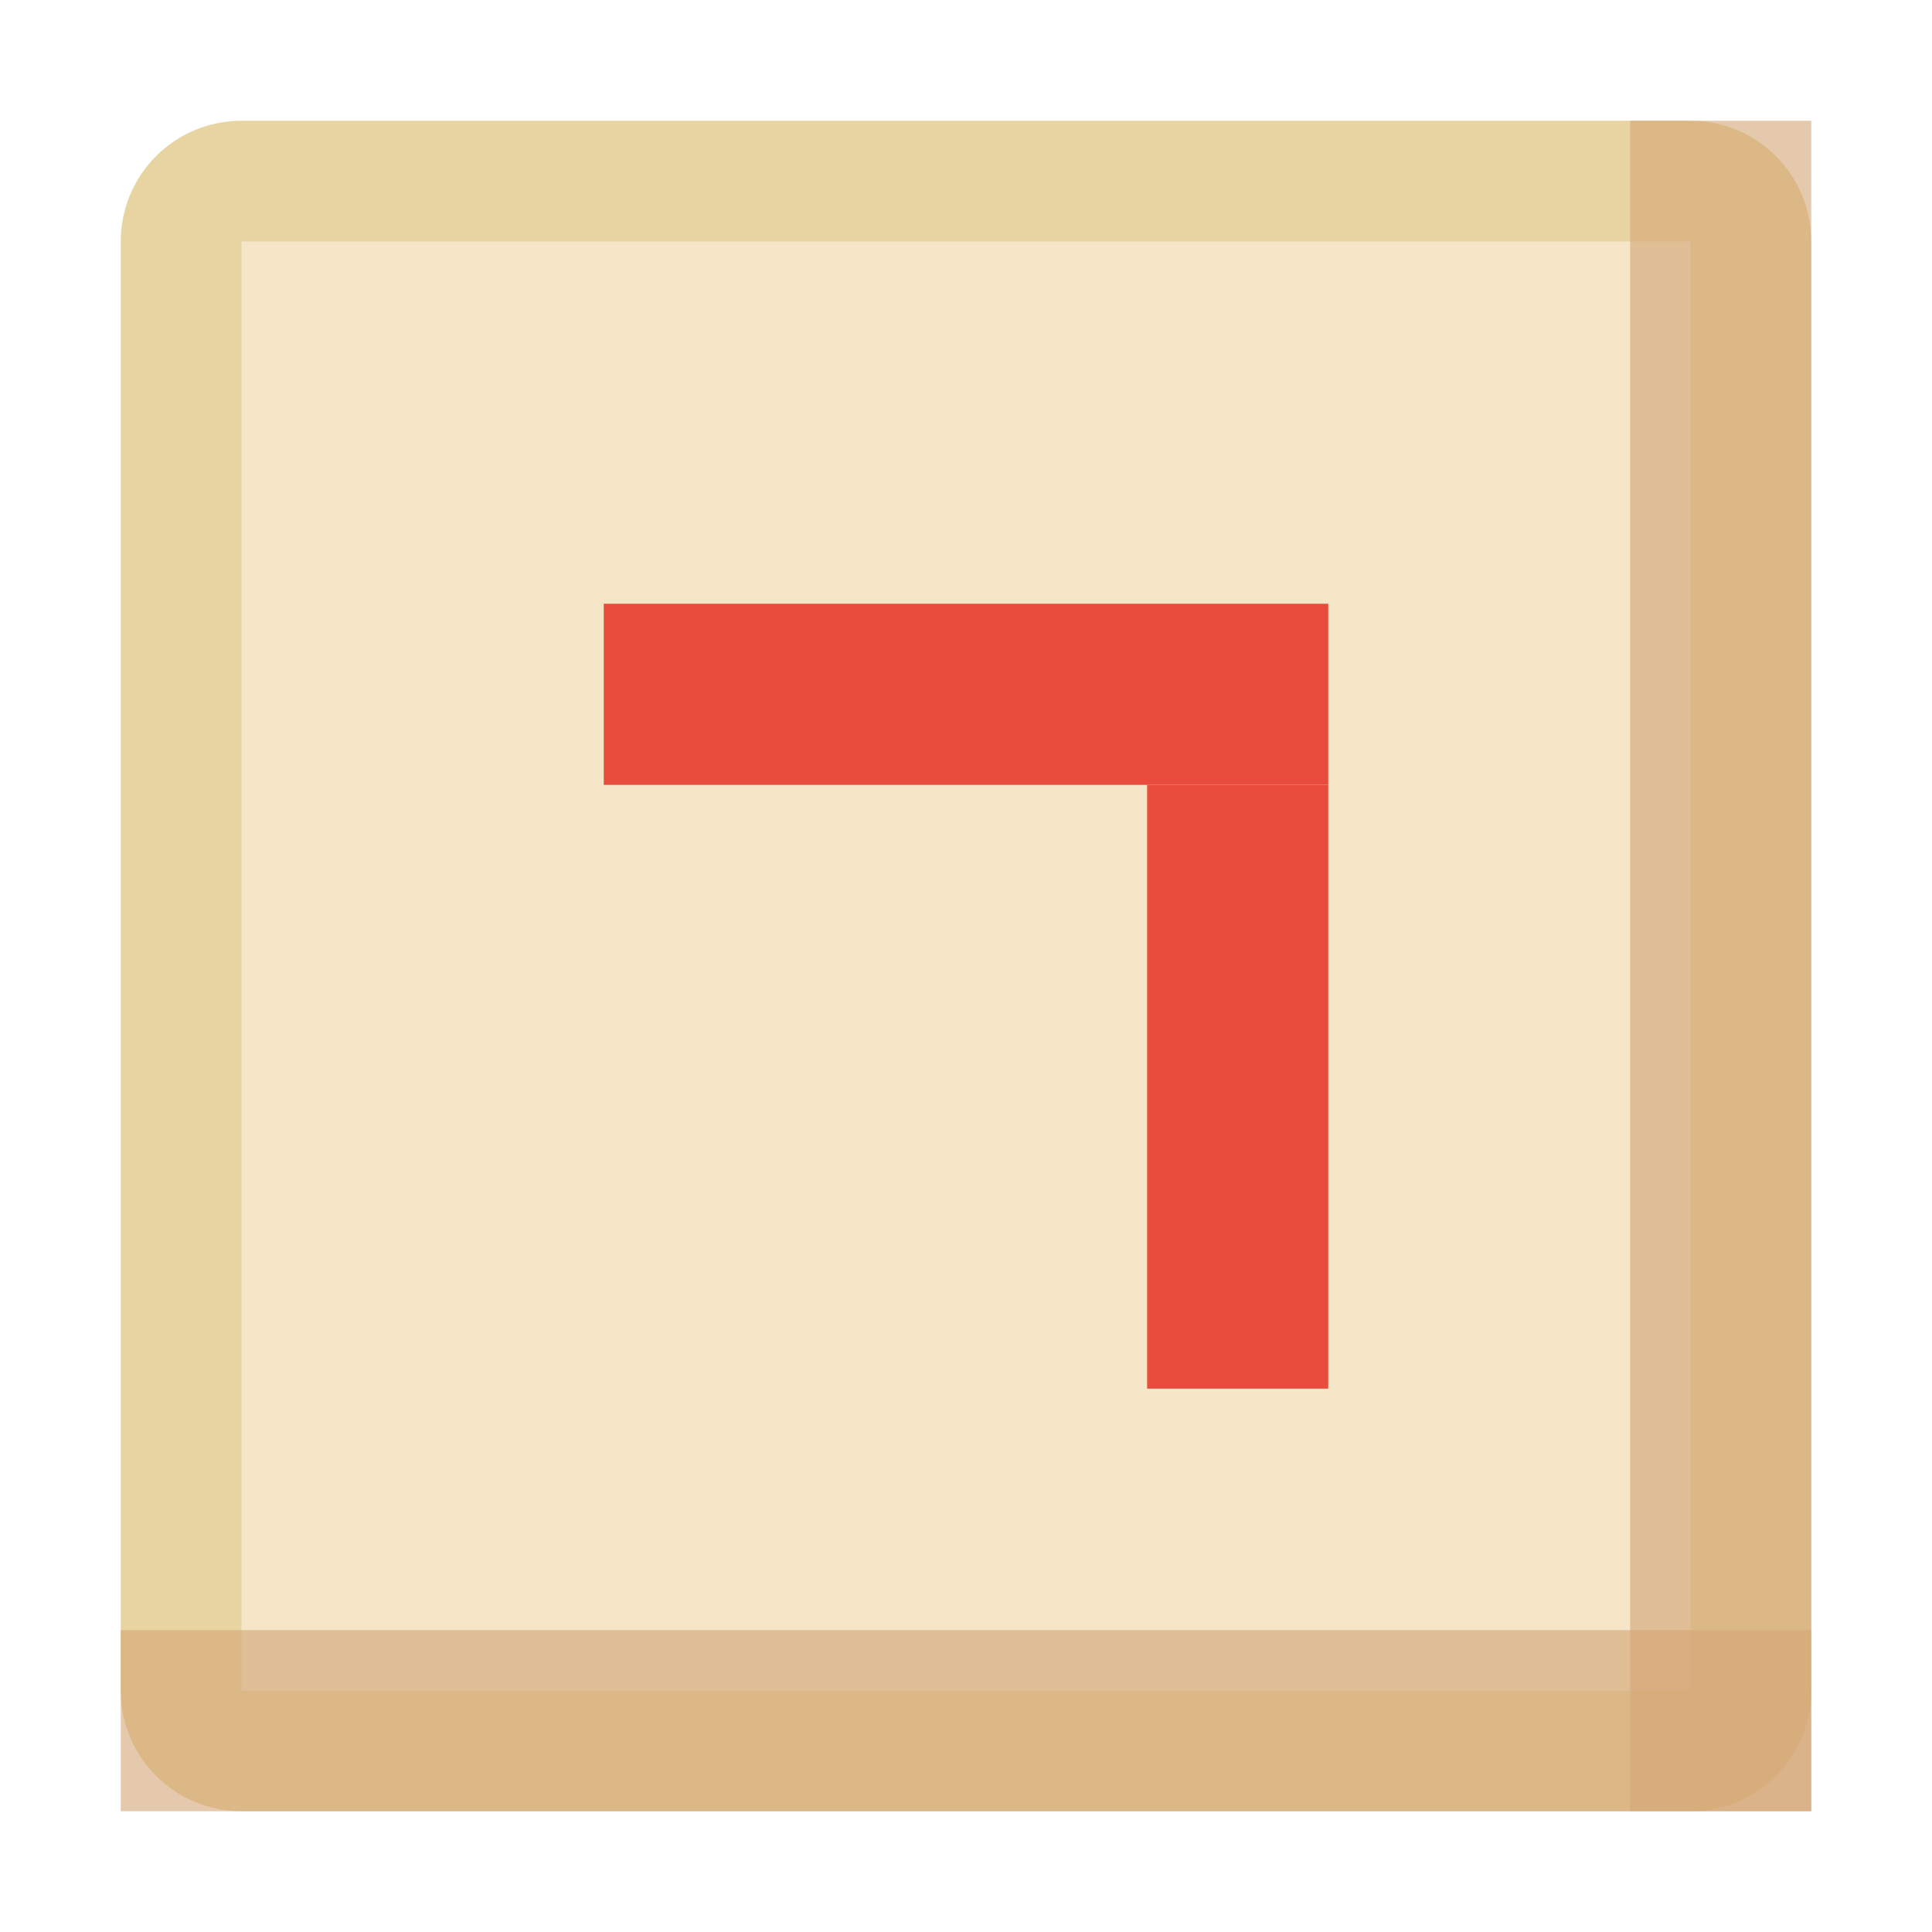
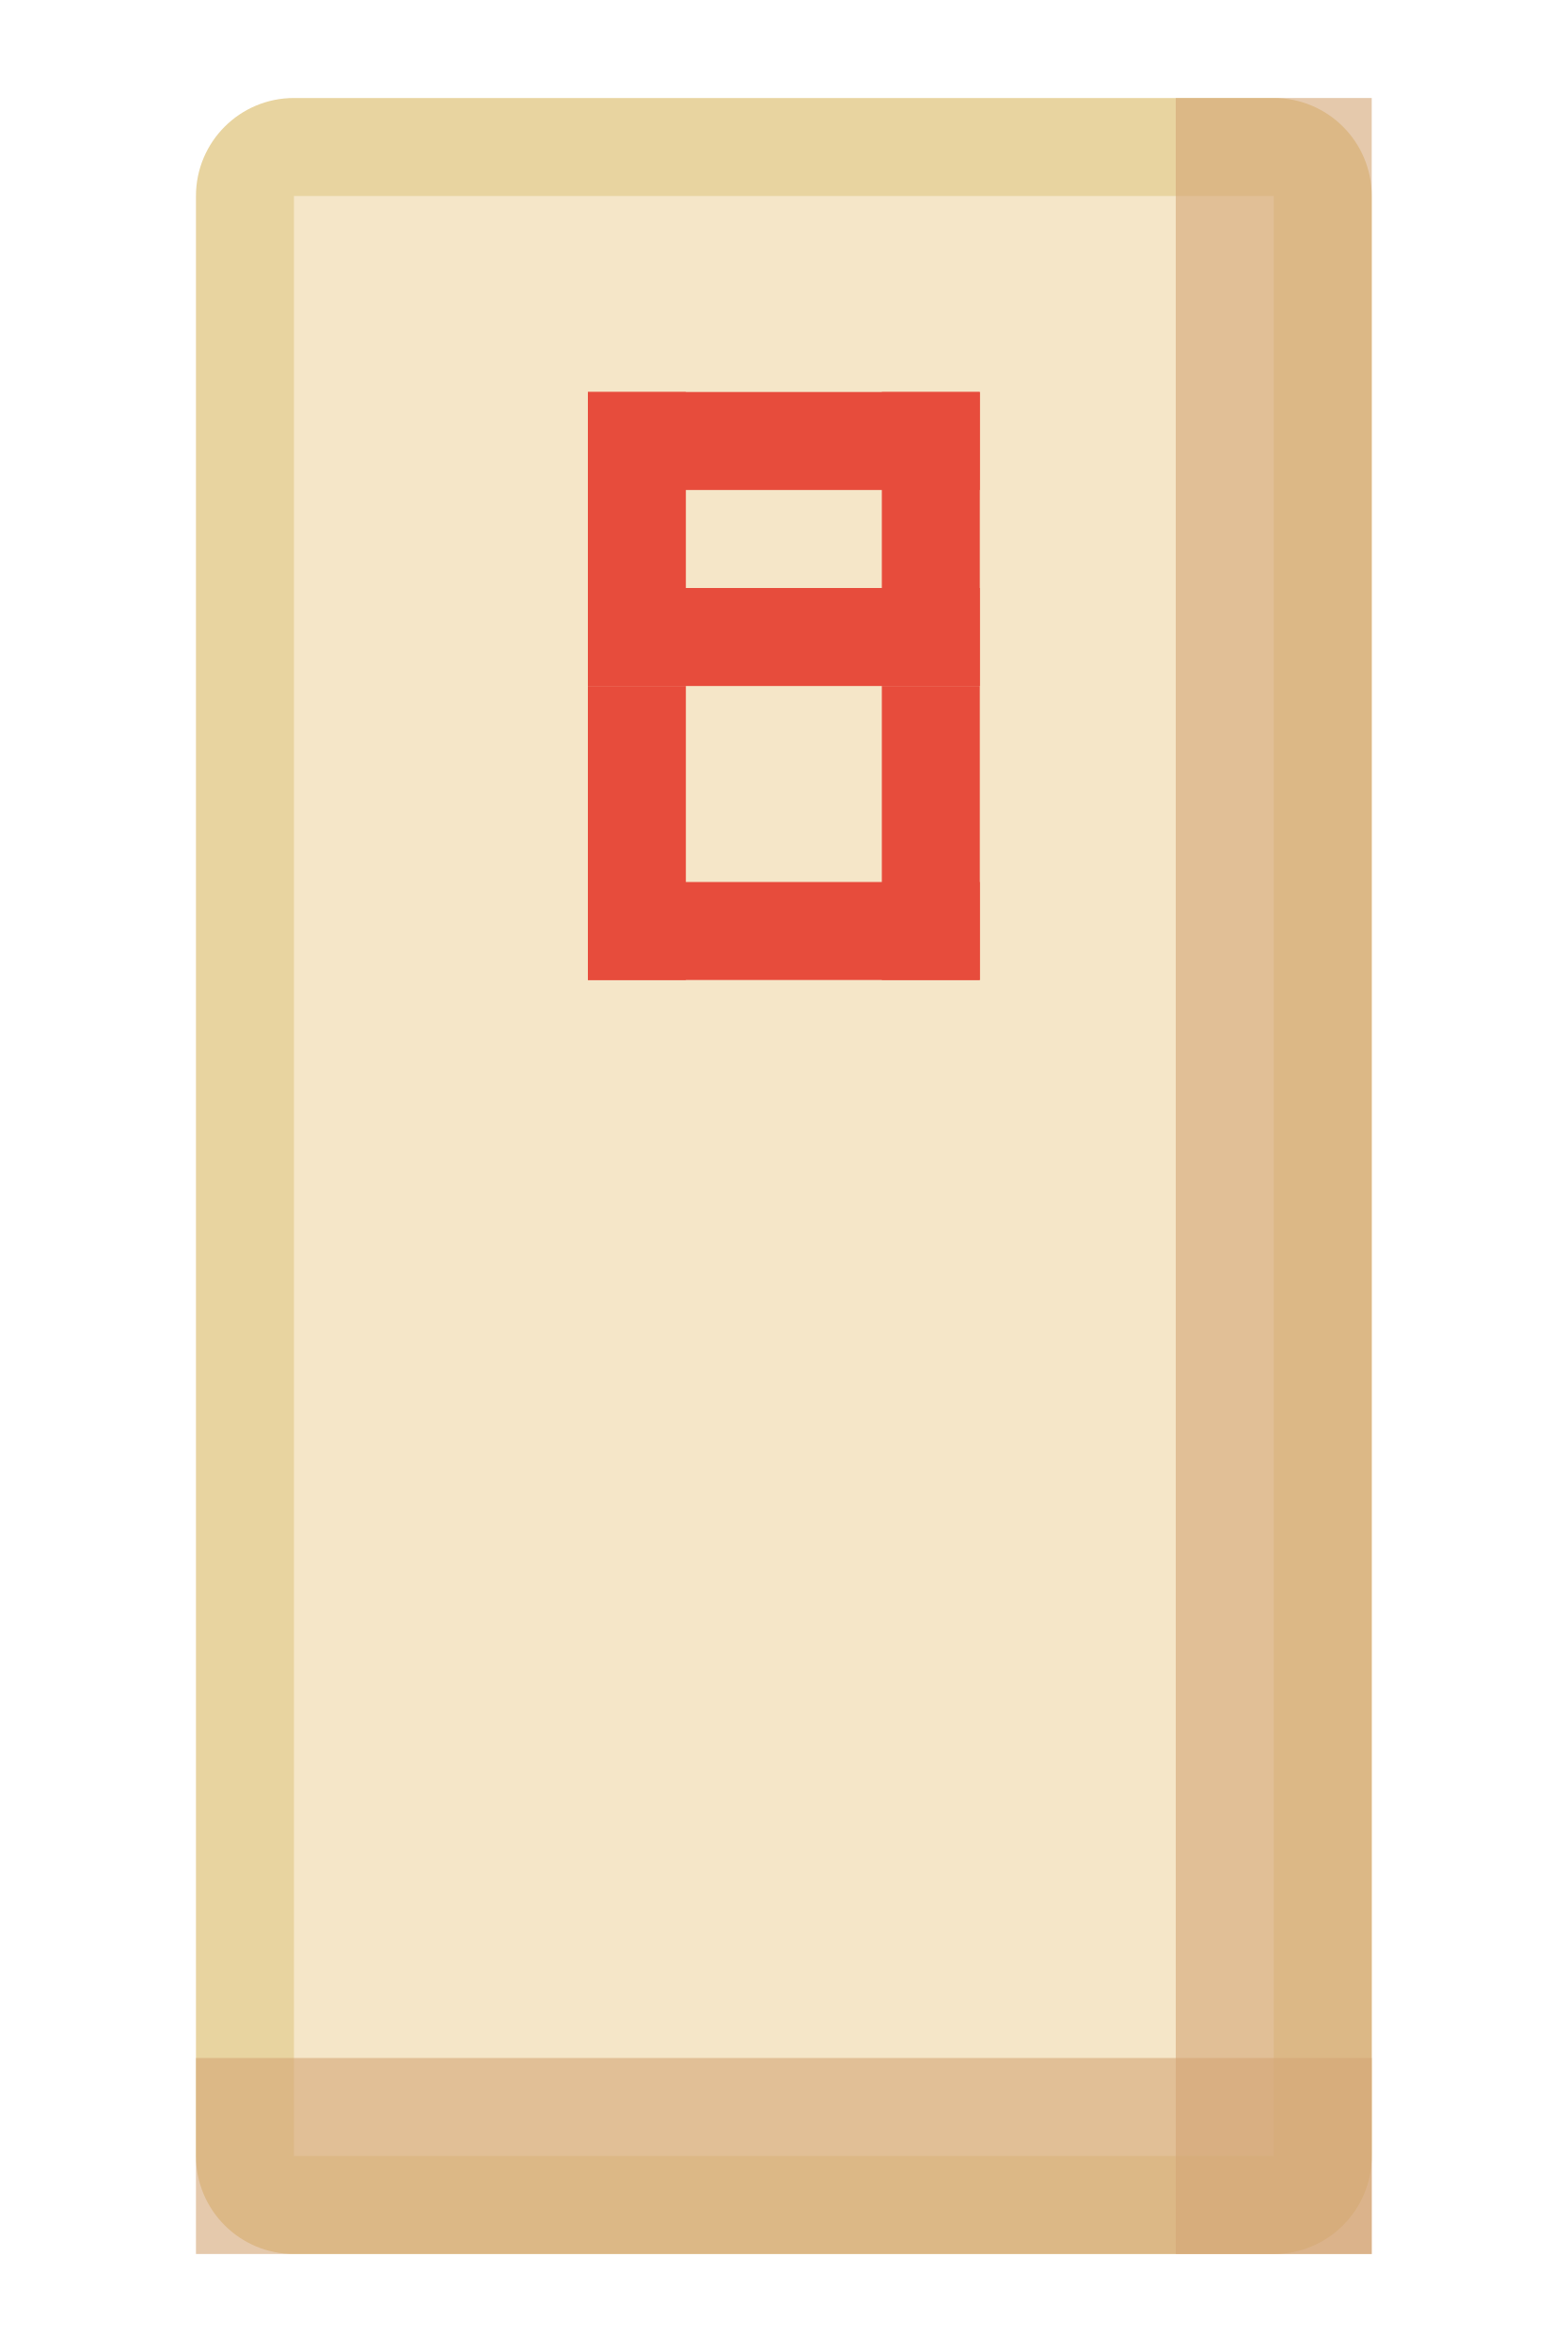
- <svg xmlns="http://www.w3.org/2000/svg" viewBox="0 0 32 32">
-   <rect x="2" y="2" width="28" height="28" fill="#E8D4A0" rx="2" />
-   <rect x="4" y="4" width="24" height="24" fill="#F5E6C8" />
-   <rect x="2" y="27" width="28" height="3" fill="#D4A574" opacity="0.6" />
-   <rect x="27" y="2" width="3" height="28" fill="#D4A574" opacity="0.6" />
+ <svg xmlns="http://www.w3.org/2000/svg" viewBox="0 0 32 48">
+   <rect x="4" y="2" width="24" height="44" fill="#E8D4A0" rx="2" />
+   <rect x="6" y="4" width="20" height="40" fill="#F5E6C8" />
+   <rect x="4" y="42" width="24" height="4" fill="#D4A574" opacity="0.6" />
+   <rect x="24" y="2" width="4" height="44" fill="#D4A574" opacity="0.6" />
  <g fill="#E74C3C">
-     <rect x="10" y="10" width="12" height="3" />
-     <rect x="19" y="13" width="3" height="10" />
+     <rect x="12" y="8" width="8" height="2" />
+     <rect x="12" y="8" width="2" height="6" />
+     <rect x="18" y="8" width="2" height="6" />
+     <rect x="12" y="12" width="8" height="2" />
+     <rect x="12" y="14" width="2" height="6" />
+     <rect x="18" y="14" width="2" height="6" />
+     <rect x="12" y="18" width="8" height="2" />
  </g>
</svg>
